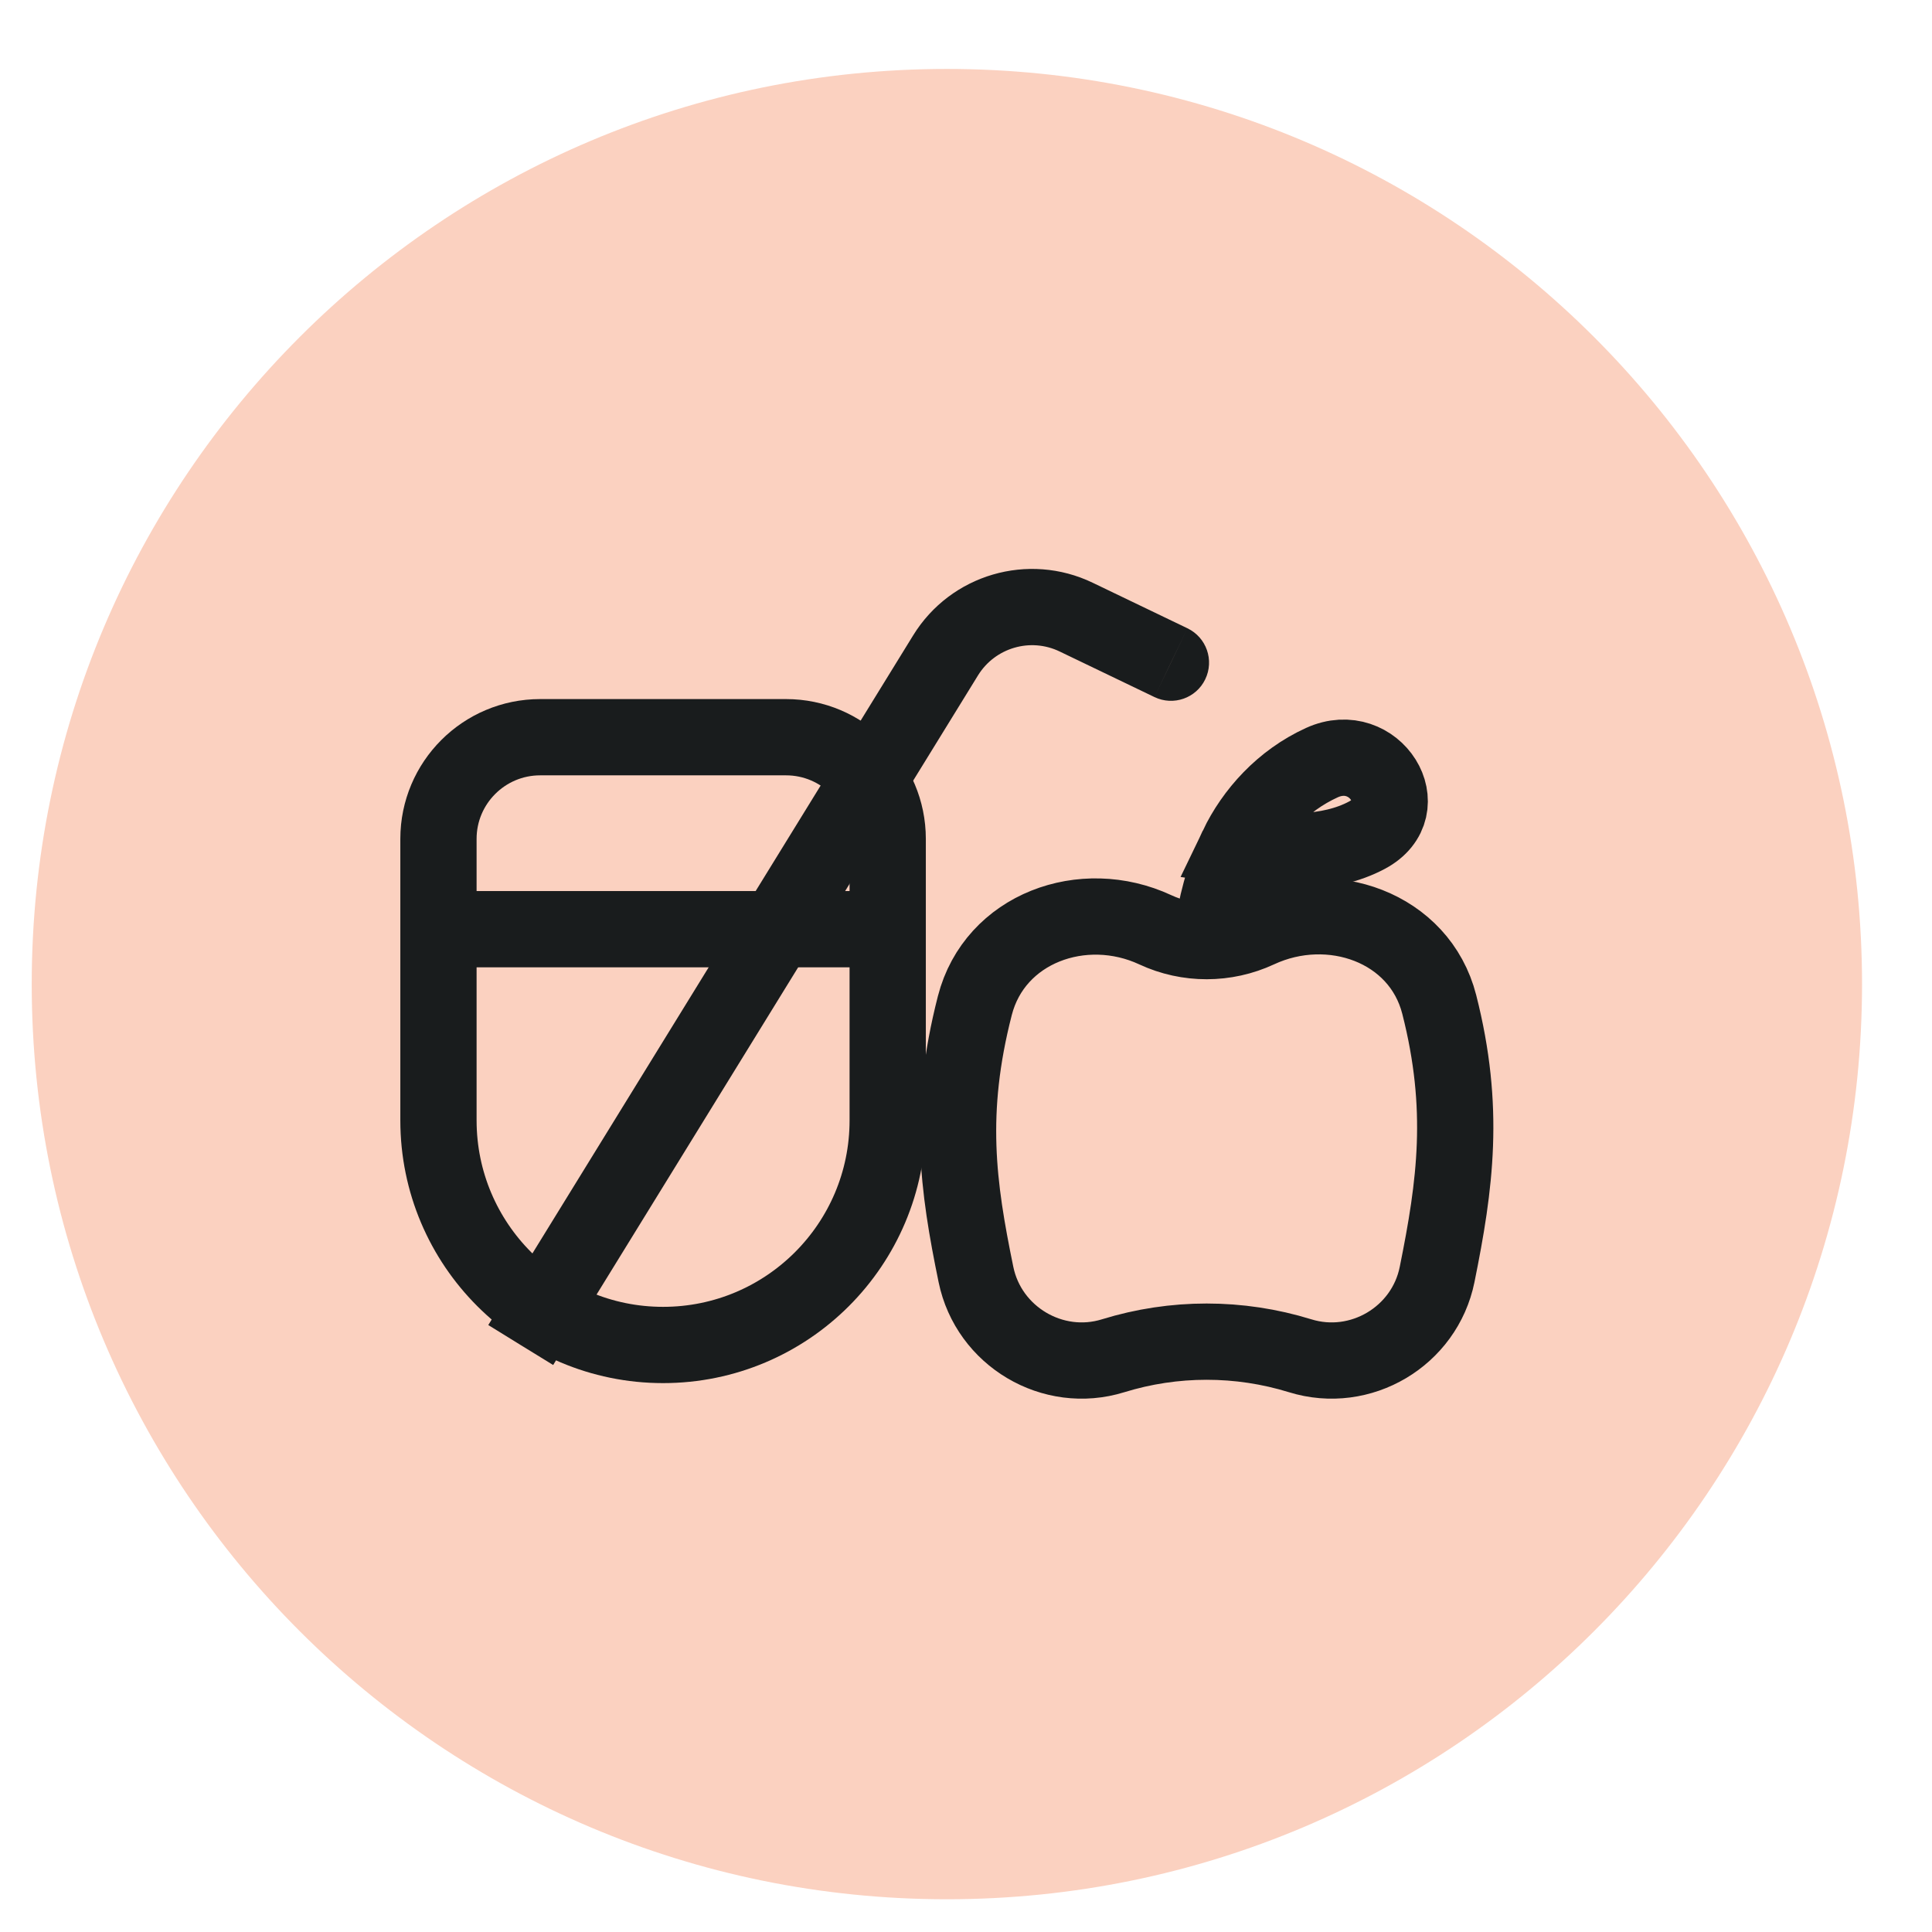
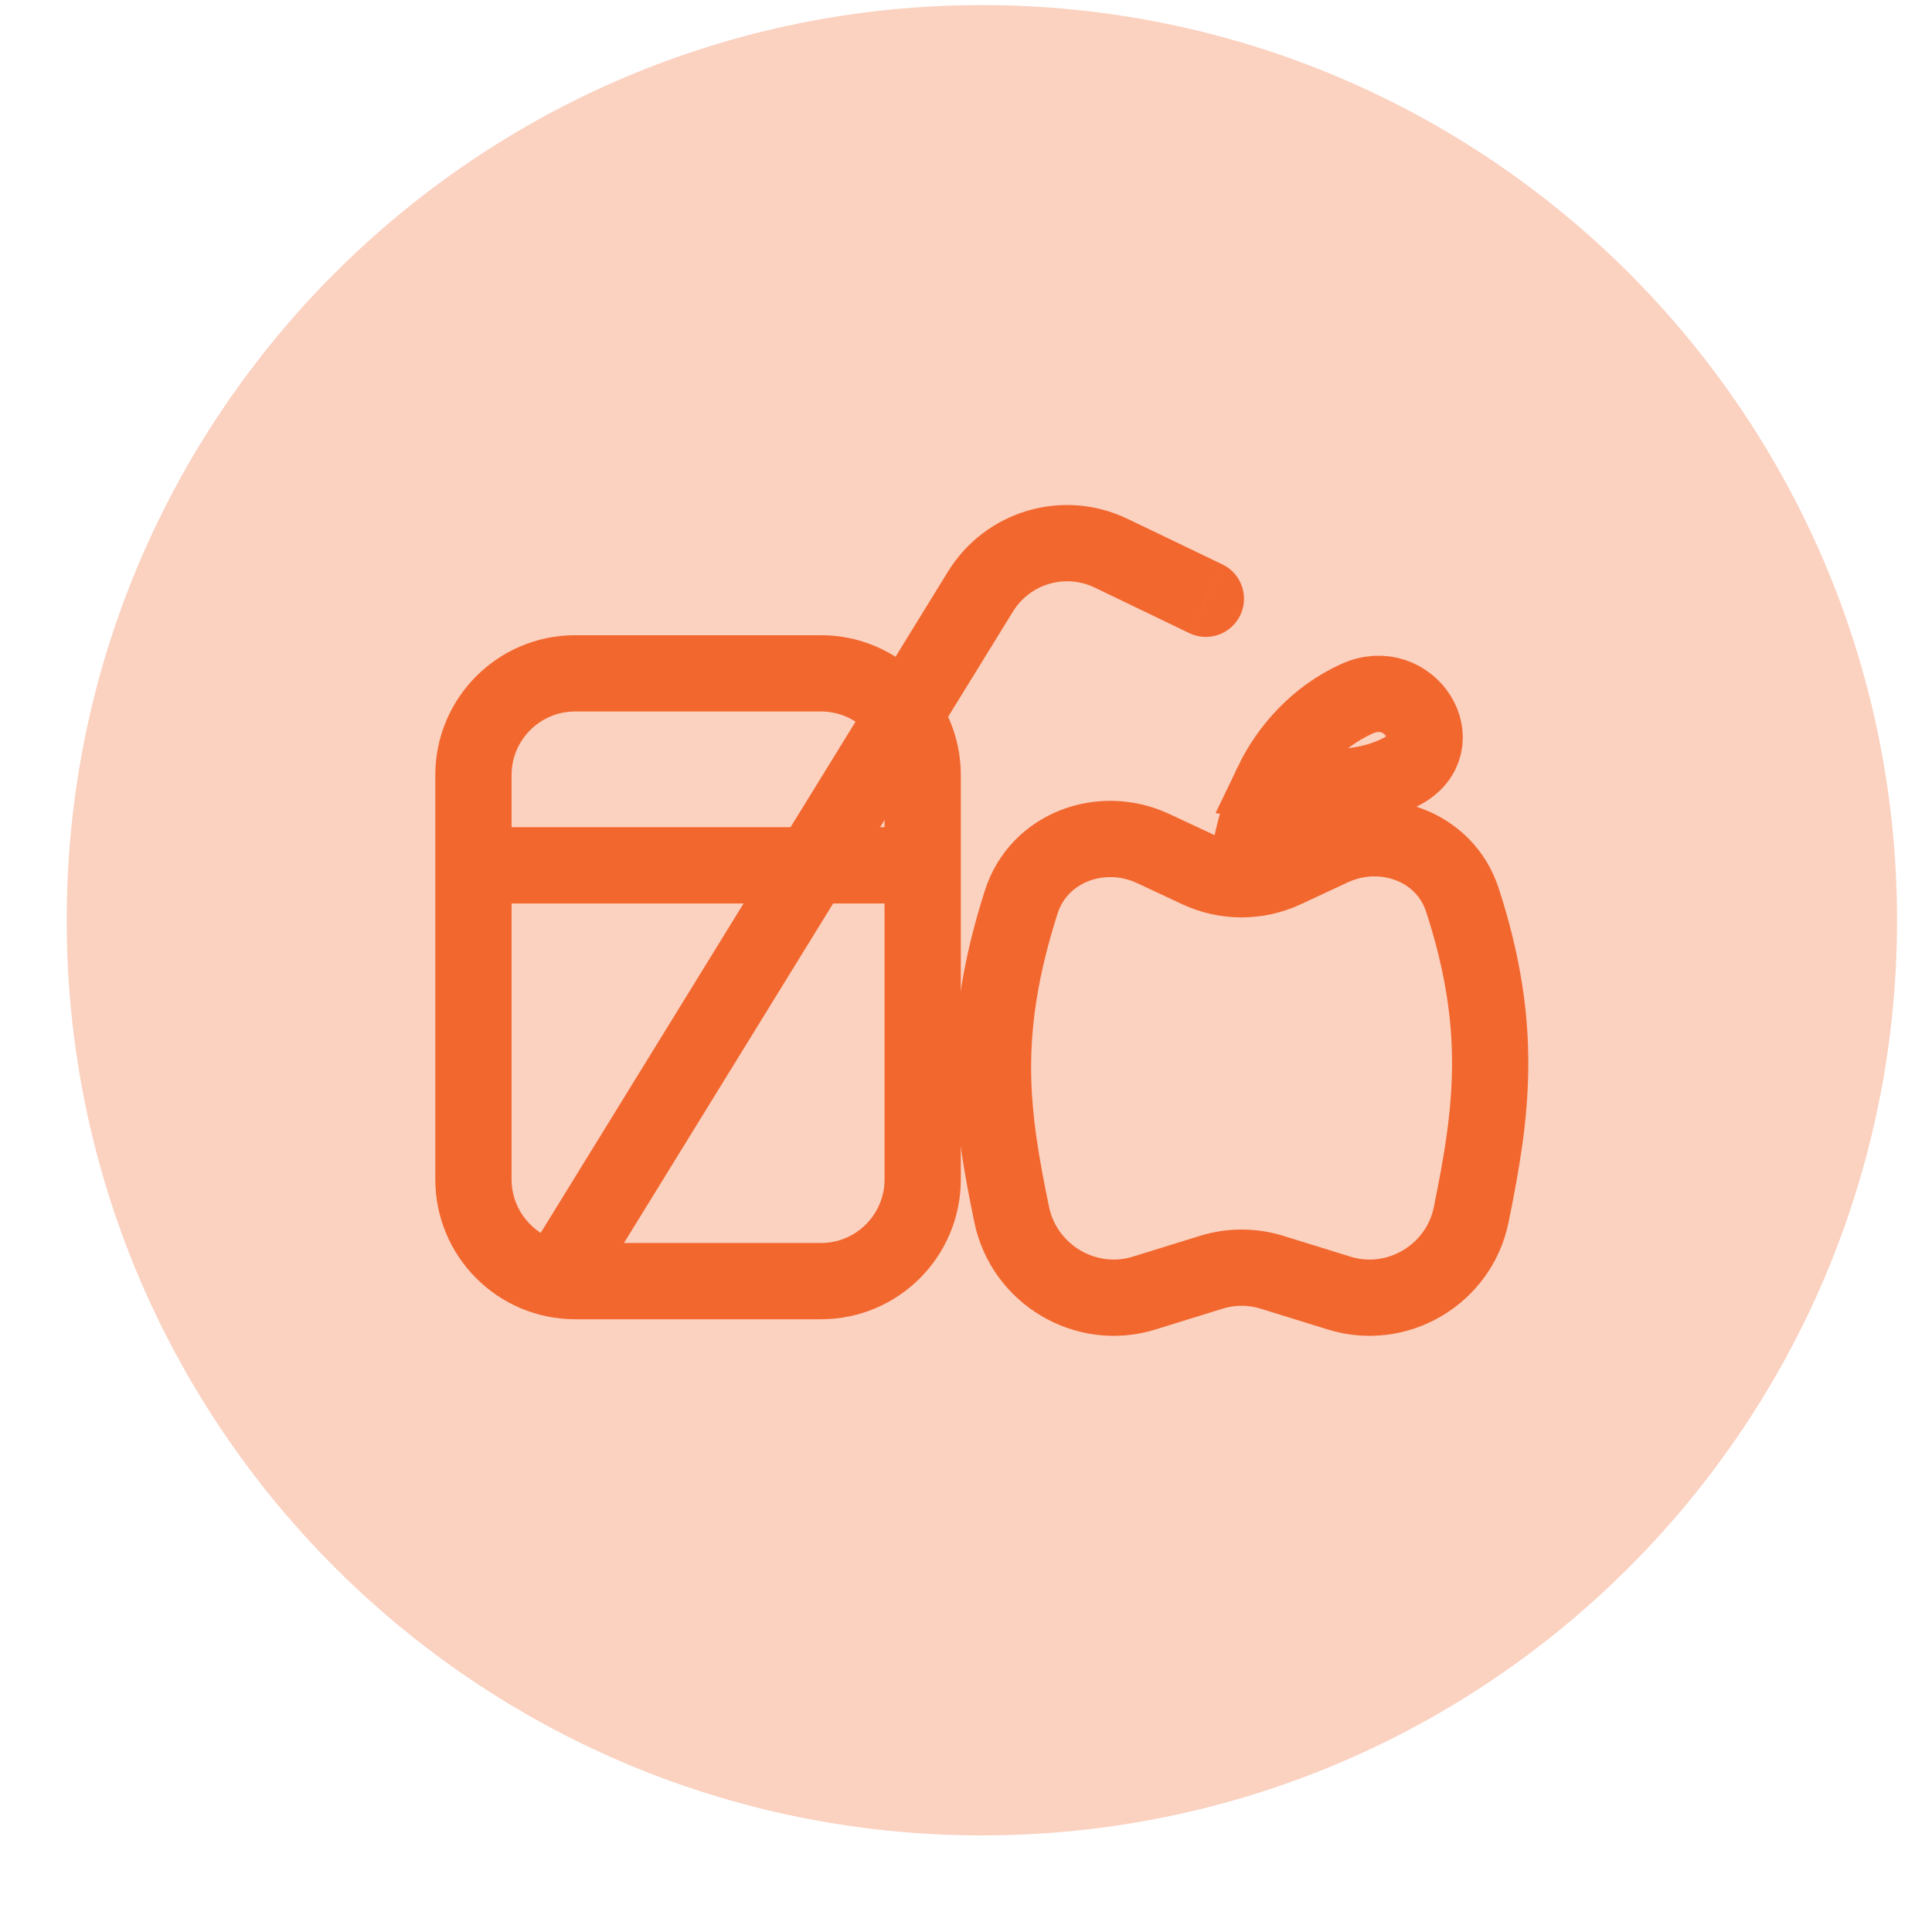
<svg xmlns="http://www.w3.org/2000/svg" width="19" height="19" viewBox="0 0 19 19" fill="none">
-   <circle cx="9.312" cy="9.678" r="9" fill="#FBD1C0" />
-   <path d="M8.73 9.138H4.312" stroke="#191C1D" stroke-width="0.75" />
-   <path d="M7.73 7.25H5.312C4.76 7.25 4.312 7.698 4.312 8.25V11.018C4.312 12.238 5.301 13.227 6.521 13.227C7.741 13.227 8.73 12.238 8.73 11.018V8.25C8.73 7.698 8.283 7.25 7.73 7.25Z" stroke="#191C1D" stroke-width="0.75" />
-   <path d="M11.353 6.855C11.54 6.945 11.764 6.866 11.853 6.68C11.943 6.493 11.865 6.269 11.678 6.179L11.353 6.855ZM9.299 6.446L8.98 6.249L9.299 6.446ZM11.515 6.517L11.678 6.179L10.746 5.731L10.584 6.069L10.421 6.407L11.353 6.855L11.515 6.517ZM9.299 6.446L8.98 6.249L4.802 13.031L5.121 13.228L5.44 13.424L9.618 6.642L9.299 6.446ZM10.584 6.069L10.746 5.731C10.112 5.426 9.349 5.649 8.98 6.249L9.299 6.446L9.618 6.642C9.786 6.37 10.133 6.268 10.421 6.407L10.584 6.069Z" fill="#191C1D" />
-   <path d="M14.154 9.878C14.414 10.898 14.312 11.65 14.133 12.534C14.01 13.143 13.38 13.517 12.786 13.333C12.187 13.148 11.546 13.148 10.947 13.333C10.354 13.517 9.723 13.143 9.598 12.534C9.419 11.664 9.318 10.937 9.587 9.889C9.782 9.129 10.651 8.813 11.362 9.144C11.682 9.293 12.053 9.292 12.373 9.143C13.084 8.812 13.96 9.118 14.154 9.878Z" stroke="#191C1D" stroke-width="0.75" />
-   <path d="M11.926 9.169C11.952 8.933 12.027 8.625 12.167 8.33M12.167 8.33C12.327 7.996 12.611 7.677 13 7.5C13.517 7.265 13.945 7.945 13.444 8.213C13.063 8.417 12.573 8.392 12.167 8.33Z" stroke="#191C1D" stroke-width="0.75" />
+   <circle cx="9.656" cy="9.05" r="9" fill="#FBD1C0" />
+   <path d="M9.074 8.51H4.656" stroke="#F2672E" stroke-width="0.75" />
+   <path d="M8.074 6.622H5.656C5.104 6.622 4.656 7.07 4.656 7.622V11.599C4.656 12.151 5.104 12.599 5.656 12.599H8.074C8.626 12.599 9.074 12.151 9.074 11.599V7.622C9.074 7.07 8.626 6.622 8.074 6.622Z" stroke="#F2672E" stroke-width="0.75" />
+   <path d="M11.697 6.227C11.883 6.316 12.107 6.238 12.197 6.051C12.287 5.865 12.208 5.64 12.022 5.551L11.697 6.227ZM9.643 5.817L9.323 5.621L9.643 5.817ZM11.859 5.889L12.022 5.551L11.09 5.103L10.928 5.44L10.765 5.778L11.697 6.227L11.859 5.889ZM9.643 5.817L9.323 5.621L5.146 12.403L5.465 12.599L5.784 12.796L9.962 6.014L9.643 5.817ZM10.928 5.44L11.09 5.103C10.455 4.797 9.693 5.021 9.323 5.621L9.643 5.817L9.962 6.014C10.13 5.741 10.476 5.64 10.765 5.778L10.928 5.44Z" fill="#F2672E" />
+   <path d="M12.632 8.554L13.097 8.337C13.601 8.103 14.21 8.322 14.382 8.851C14.788 10.1 14.675 10.933 14.468 11.947C14.349 12.533 13.742 12.894 13.171 12.717L12.506 12.511C12.313 12.452 12.107 12.452 11.915 12.511L11.25 12.717C10.678 12.894 10.072 12.533 9.95 11.947C9.744 10.954 9.633 10.155 10.043 8.871C10.214 8.335 10.829 8.107 11.339 8.344L11.788 8.554C12.056 8.678 12.365 8.678 12.632 8.554Z" stroke="#F2672E" stroke-width="0.75" />
+   <path d="M12.27 8.541C12.296 8.306 12.37 7.997 12.511 7.702M12.511 7.702C12.671 7.368 12.955 7.049 13.344 6.872C13.861 6.637 14.288 7.318 13.788 7.585C13.406 7.79 12.917 7.764 12.511 7.702Z" stroke="#F2672E" stroke-width="0.75" />
</svg>
